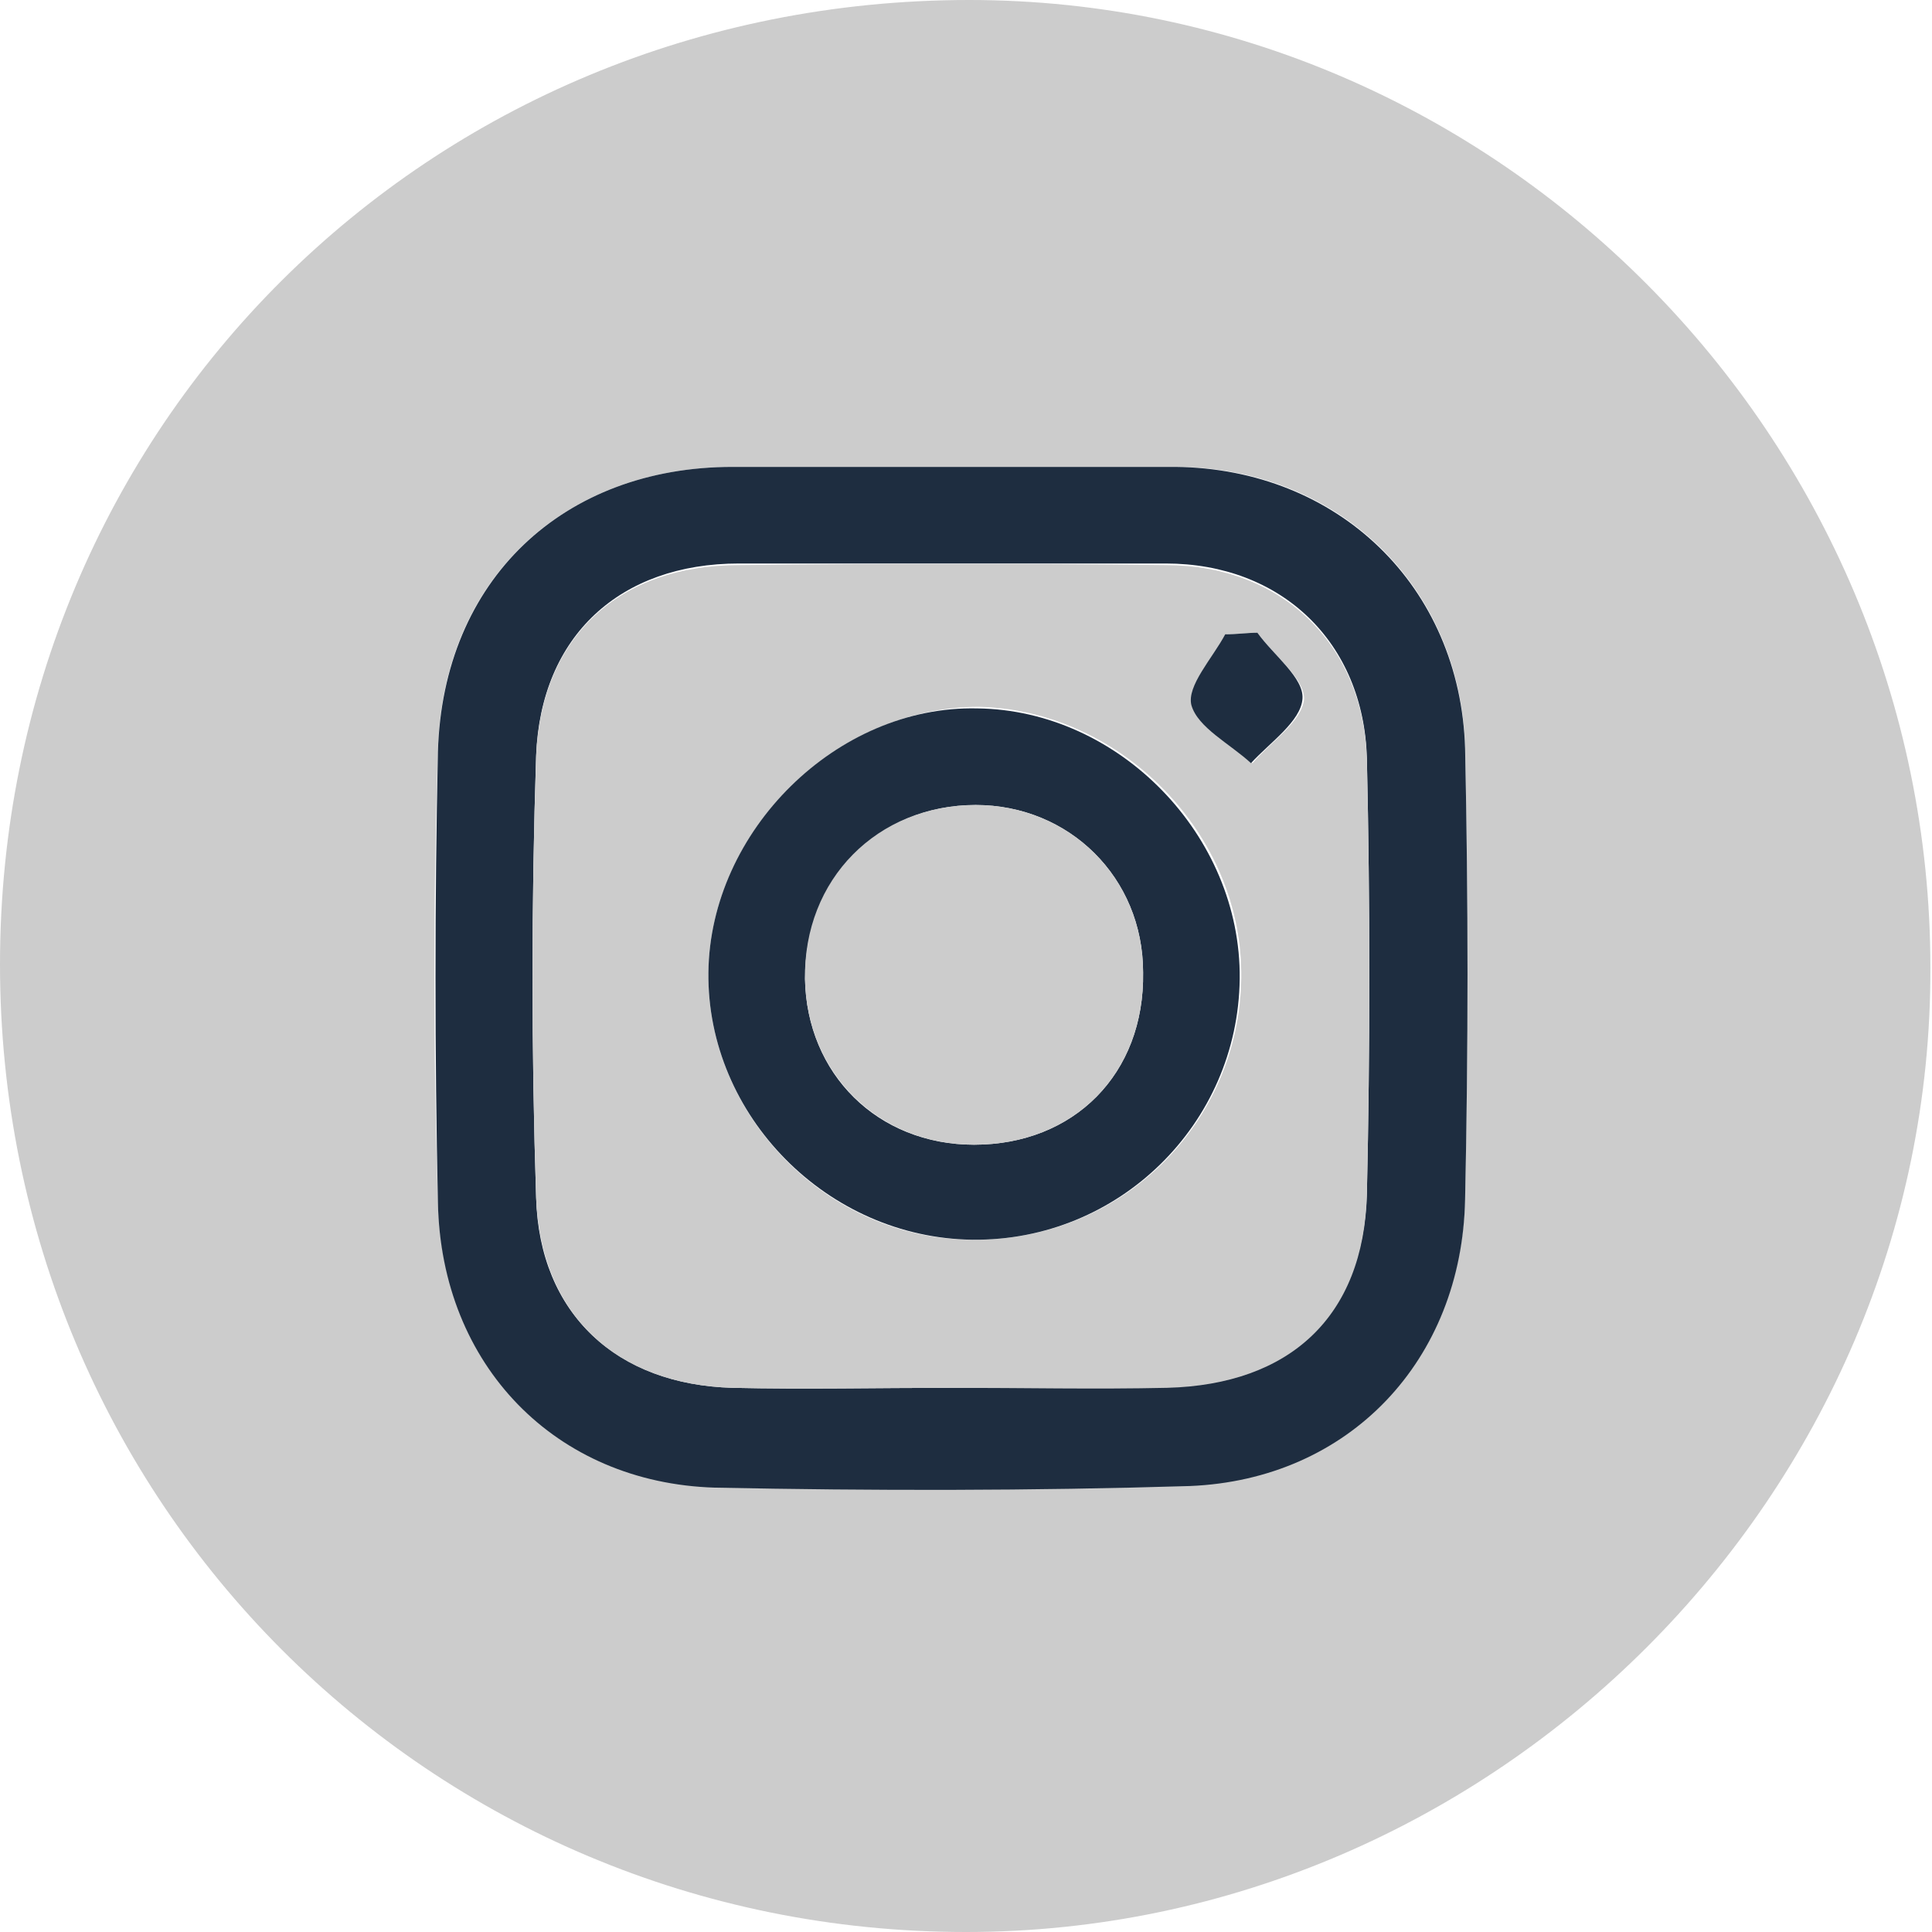
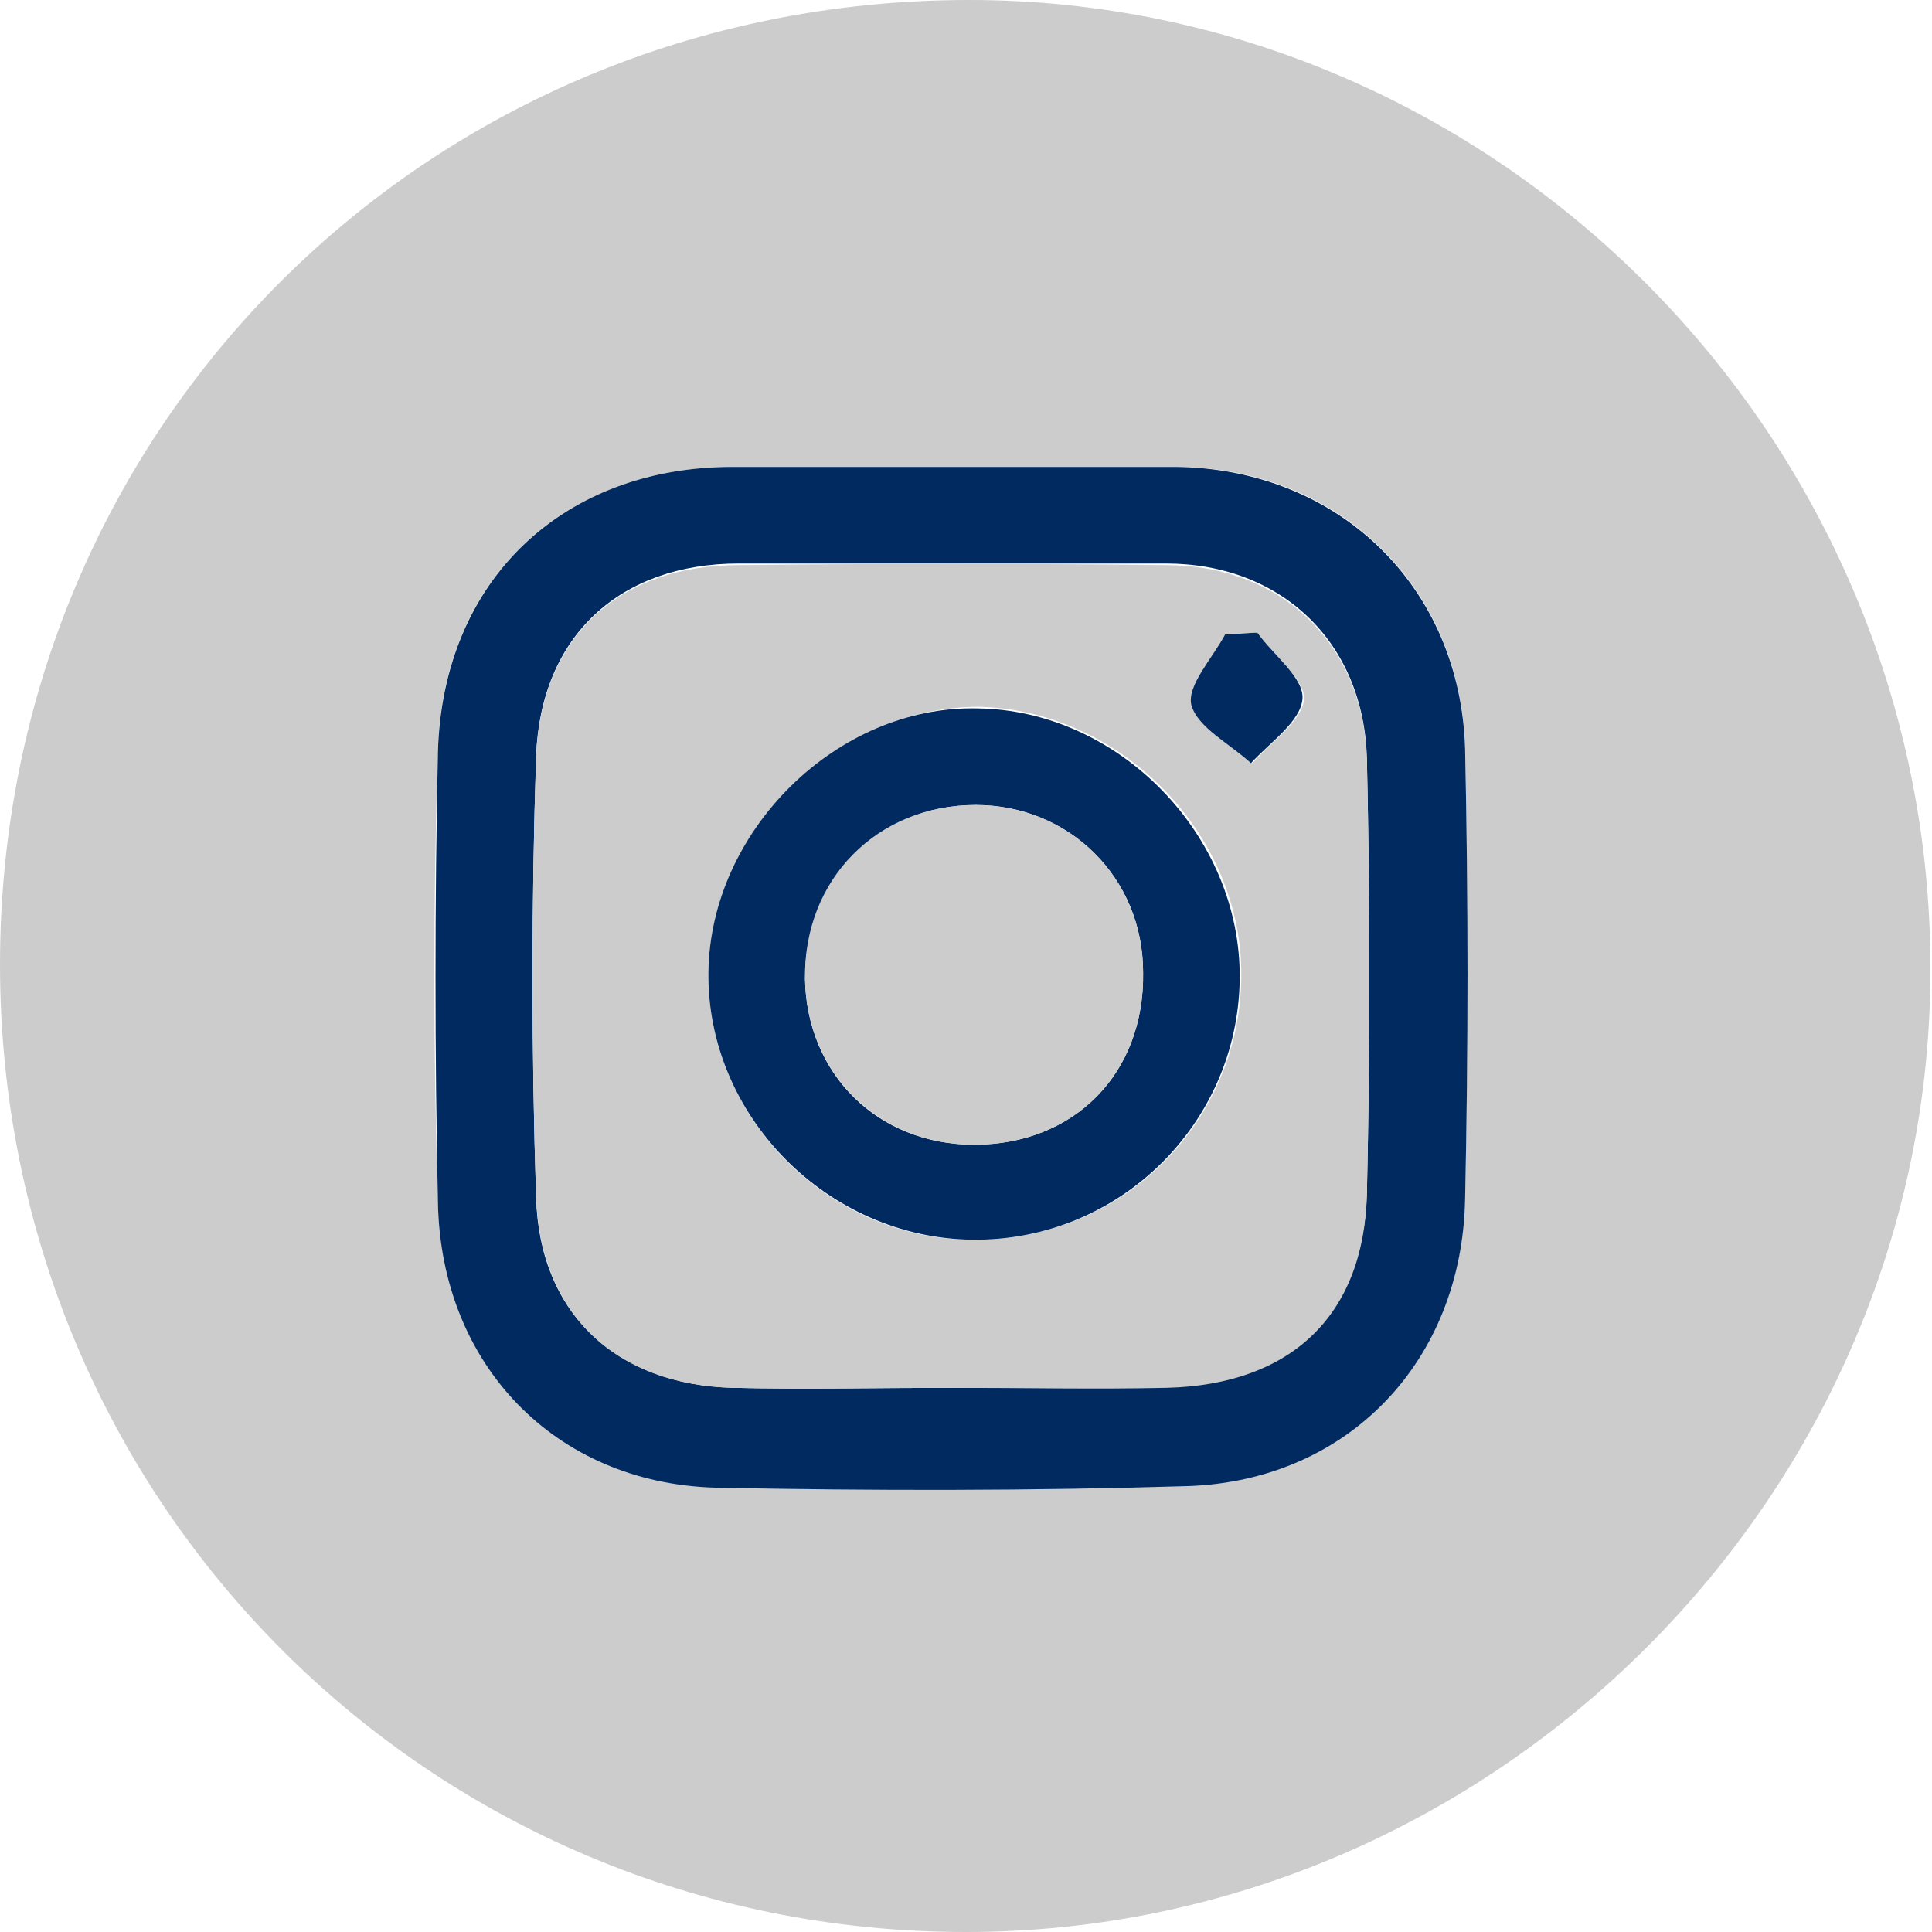
<svg xmlns="http://www.w3.org/2000/svg" version="1.1" id="Layer_1" x="0px" y="0px" viewBox="0 0 120 120" style="enable-background:new 0 0 120 120;" xml:space="preserve">
  <style type="text/css">
	.st0{fill:#CCCCCC;}
- 	.st1{fill:#1E2D40;}
+ 	.st1{fill:rgb(0, 42, 96);}
</style>
  <path class="st0" d="M0,59.9C0,26.5,26.6,0,60.2,0c32.7,0,59.7,27.1,59.7,60.1C120,92.8,92.8,120,60,120C26.7,120,0,93.3,0,59.9z   M59,29c-4.5,0-9,0-13.5,0c-10.5,0-18,7-18.3,17.6c-0.3,9.3-0.3,18.7,0,28c0.2,10.1,7.4,17.4,17.2,17.7s19.7,0.3,29.5-0.1  c9.9-0.3,16.9-7.8,17.1-17.8c0.2-9.3,0.2-18.7,0-28C90.7,36.3,83,29,73,29C68.3,29,63.6,29,59,29z" />
  <path class="st1" d="M59,29c4.7,0,9.3,0,14,0c10.1,0.1,17.7,7.4,18,17.5c0.2,9.3,0.2,18.7,0,28c-0.2,10-7.2,17.4-17.1,17.8  c-9.8,0.3-19.7,0.3-29.5,0.1c-9.9-0.3-17-7.6-17.2-17.7c-0.2-9.3-0.2-18.7,0-28C27.5,36,35,29,45.5,29C50,29,54.5,29,59,29z   M59,86.2L59,86.2c4.5,0,9,0,13.5-0.1c7.6-0.2,12.2-4.5,12.4-12c0.2-9,0.2-18,0-27C84.7,39.9,79.6,35,72.4,35c-8.8,0-17.7,0-26.5,0  c-7.4,0-12.3,4.5-12.6,11.9c-0.3,9.2-0.3,18.3,0,27.5c0.2,7.2,5,11.6,12.2,11.8C50,86.3,54.5,86.2,59,86.2z" />
  <path class="st0" d="M59,86.2c-4.5,0-9,0.1-13.5,0c-7.2-0.2-11.9-4.5-12.2-11.8C33,65.3,33,56.1,33.3,47c0.3-7.5,5.2-11.9,12.6-11.9  c8.8-0.1,17.7-0.1,26.5,0c7.2,0,12.3,4.9,12.5,12.1c0.2,9,0.2,18,0,27c-0.2,7.6-4.8,11.8-12.4,12C68,86.3,63.5,86.2,59,86.2L59,86.2  z M60.4,77c9.2,0.1,16.6-7.2,16.7-16.3c0.1-8.9-7.5-16.6-16.3-16.8c-8.8,0-16.7,7.7-16.8,16.5C43.9,69.3,51.4,77,60.4,77z   M78.1,39.3c-0.6,0-1.3,0.1-1.9,0.1c-0.8,1.5-2.4,3.2-2.1,4.4c0.3,1.4,2.4,2.4,3.7,3.6c1.1-1.3,3.1-2.6,3.2-4  C81,42.1,79.1,40.7,78.1,39.3z" />
  <path class="st1" d="M60.4,77c-9-0.1-16.5-7.7-16.4-16.6c0.1-8.8,8-16.6,16.7-16.4c8.8,0.1,16.4,7.9,16.3,16.8  C76.9,69.8,69.5,77.1,60.4,77z M71,60.4C71,54.5,66.4,50,60.6,50c-6,0-10.6,4.6-10.6,10.8c0.1,5.9,4.5,10.3,10.5,10.3  C66.7,71.1,71.1,66.7,71,60.4z" />
  <path class="st1" d="M78.1,39.3c1,1.4,2.9,2.8,2.8,4.1c-0.1,1.4-2,2.7-3.2,4c-1.3-1.2-3.3-2.2-3.7-3.6c-0.3-1.2,1.3-2.9,2.1-4.4  C76.8,39.4,77.5,39.3,78.1,39.3z" />
  <path class="st0" d="M71,60.4c0.1,6.3-4.3,10.7-10.5,10.7c-5.9,0-10.4-4.4-10.5-10.3C49.9,54.6,54.5,50,60.6,50  C66.4,50,71,54.5,71,60.4z" />
</svg>
